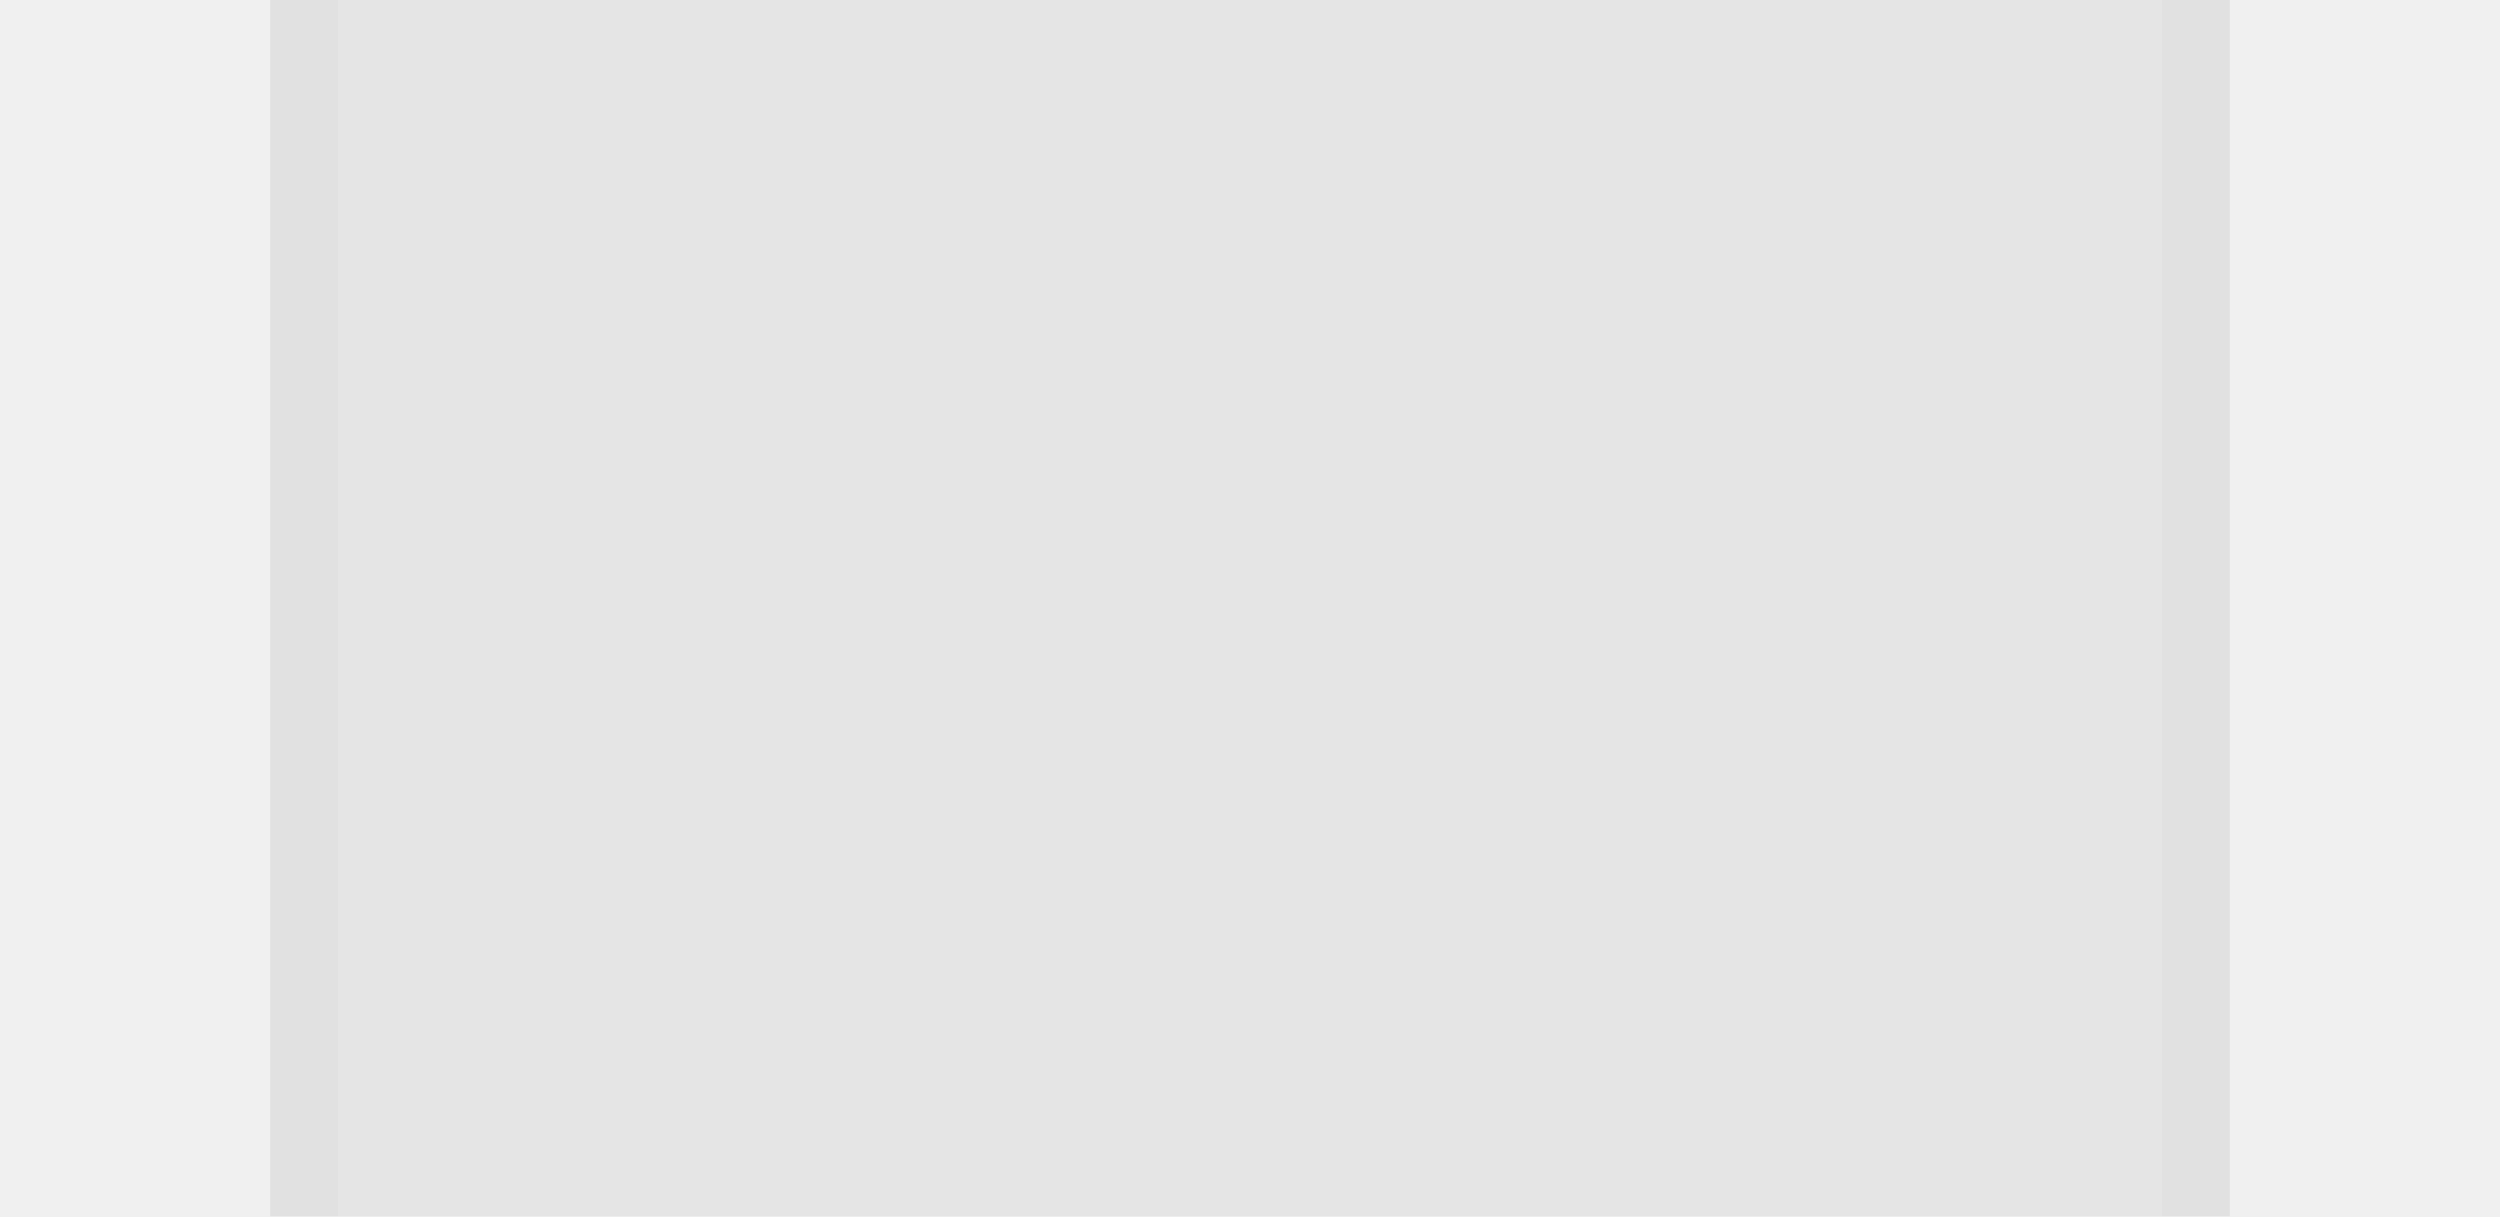
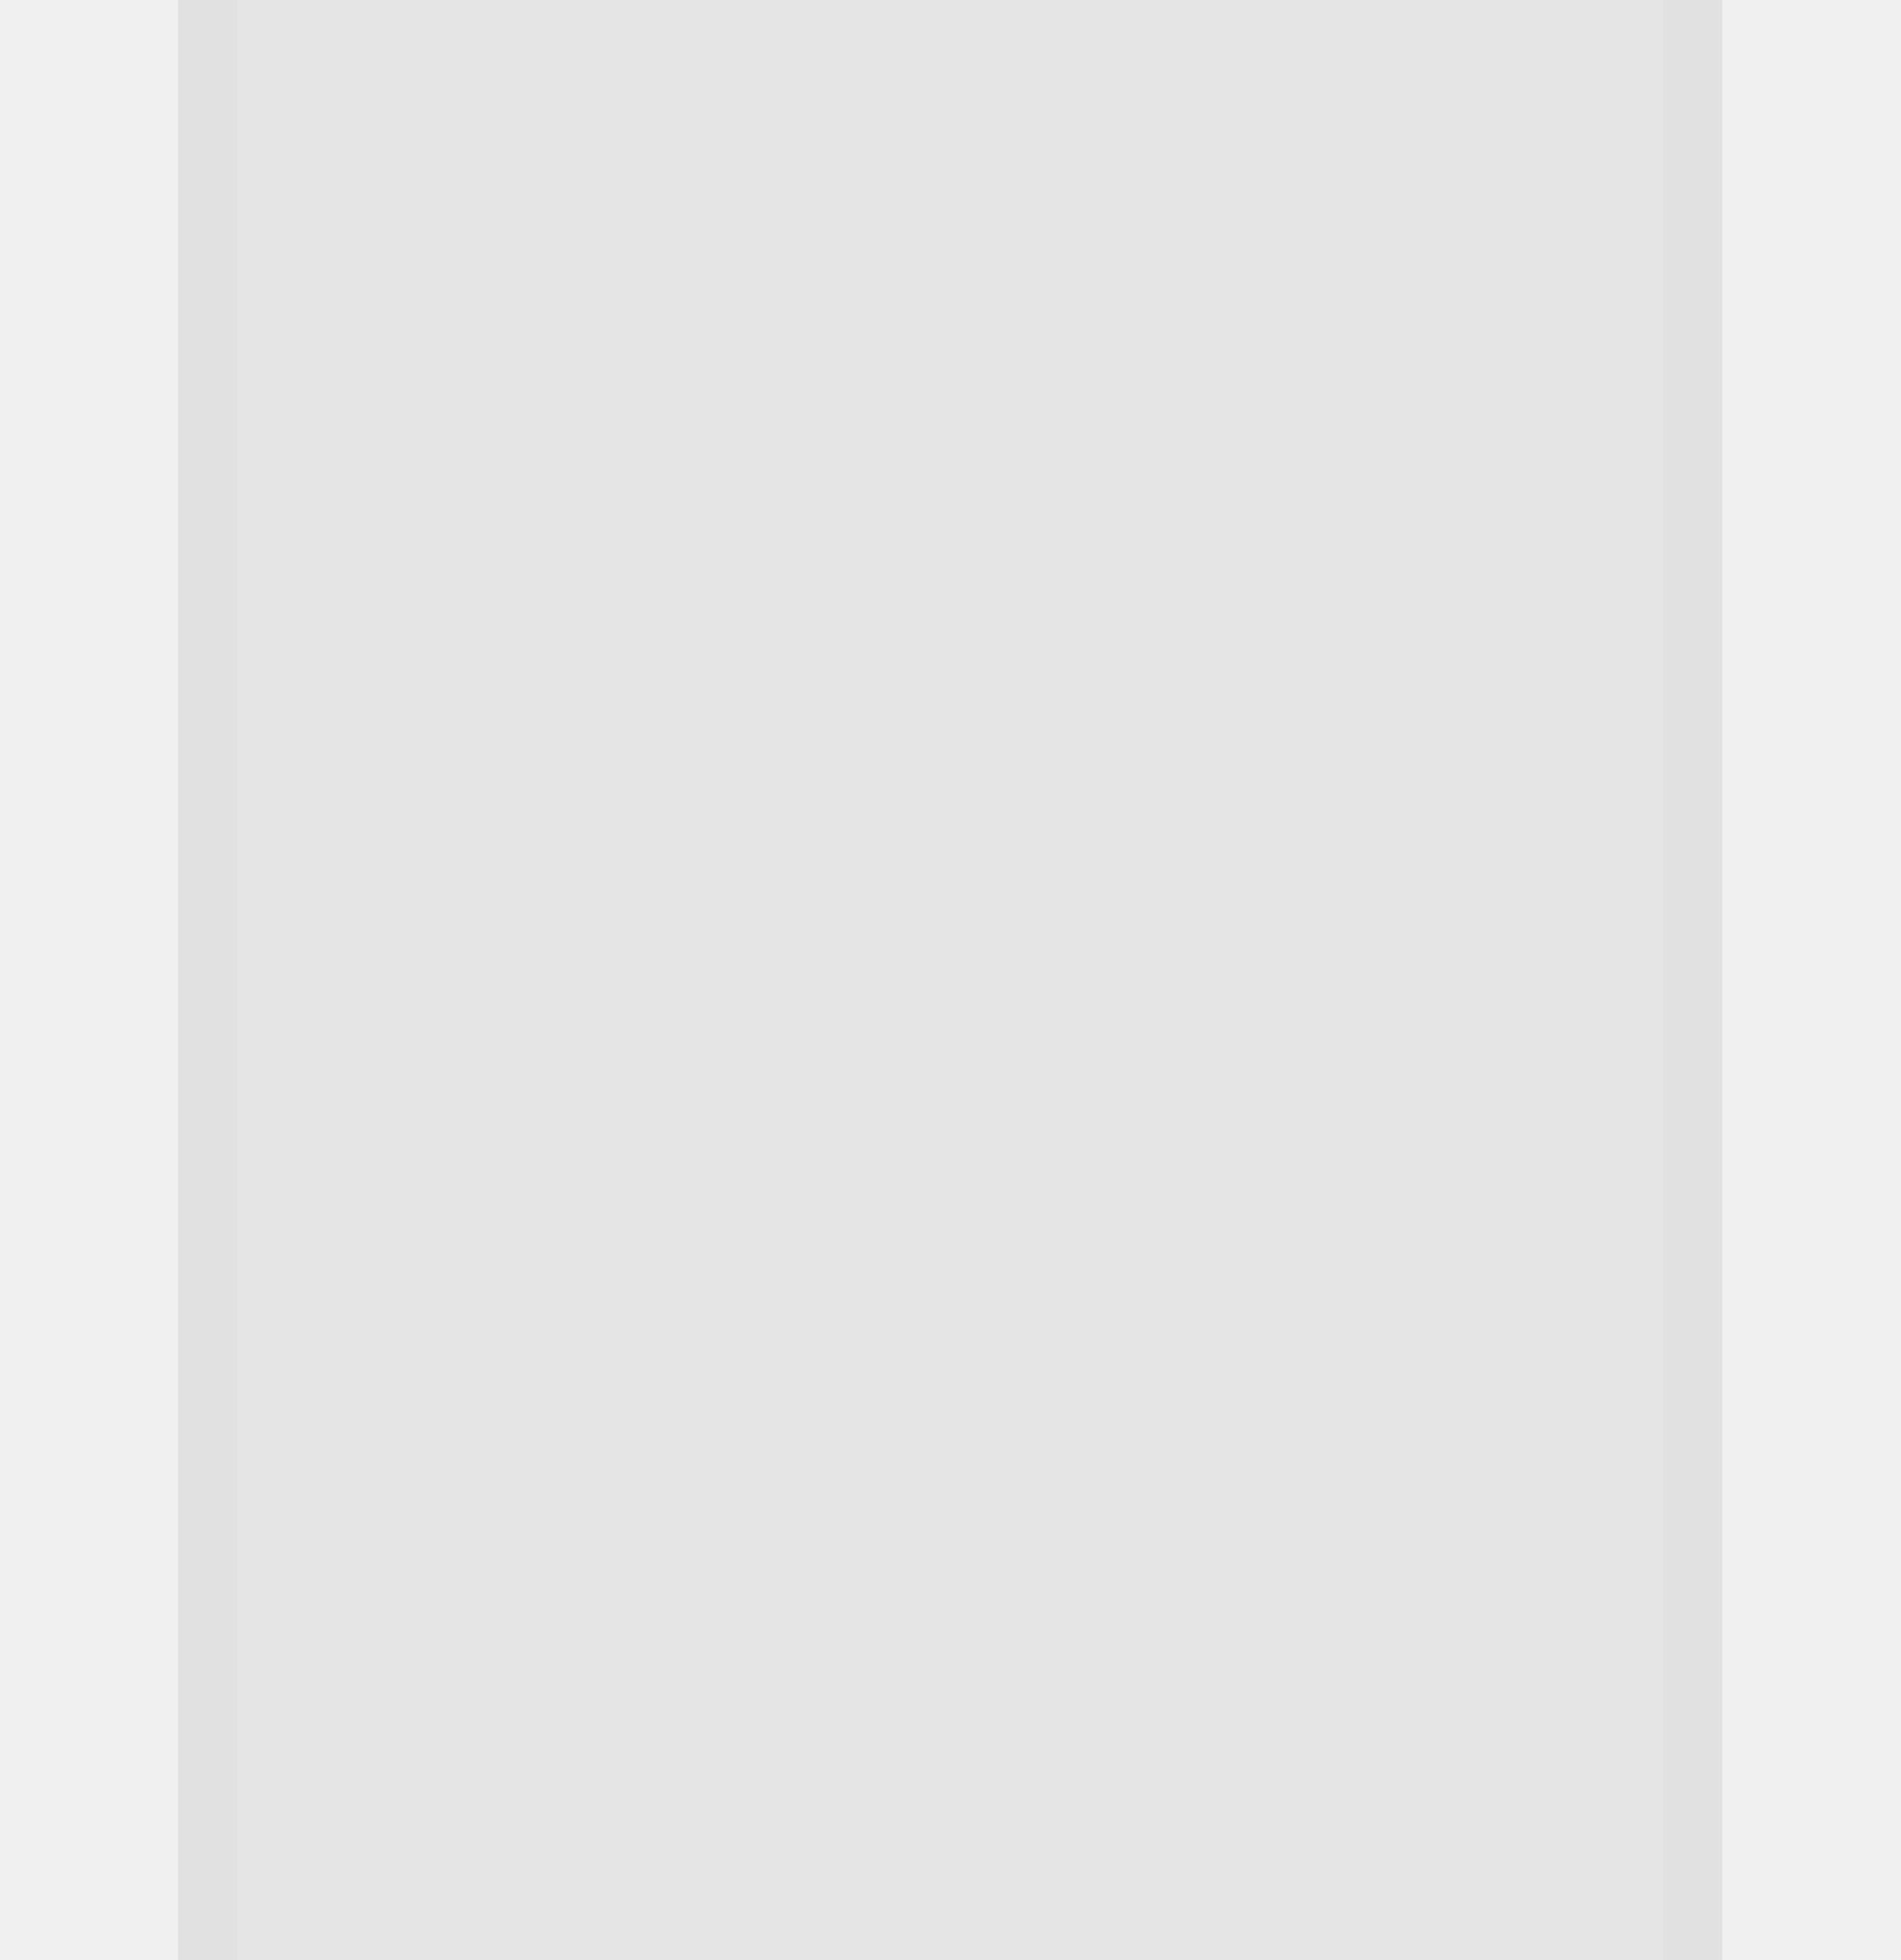
- <svg xmlns="http://www.w3.org/2000/svg" width="37" height="18" id="svg3783" version="1.1">
+ <svg xmlns="http://www.w3.org/2000/svg" width="32" height="33" id="svg3783" version="1.1">
  <defs id="defs3785" />
-   <g id="layer1" transform="translate(-5.947796,-1025.427)">
+   <g id="layer1" transform="translate(-5.947796,-1010.427)">
    <g id="g3027" transform="matrix(0,-1,1,0,-1048.362,1052.362)">
-       <rect style="opacity:0.05;fill:#000000;fill-opacity:1;stroke:#000000;stroke-width:0;stroke-linejoin:round;stroke-miterlimit:4;stroke-dasharray:none;stroke-dashoffset:0;stroke-opacity:1" id="rect3092" width="29" height="18" x="1058.31" y="-26.935" transform="matrix(0,1,-1,0,0,0)" />
-       <rect style="opacity:0.02;fill:#000000;fill-opacity:1;stroke:#000000;stroke-width:0;stroke-linejoin:round;stroke-miterlimit:4;stroke-dasharray:none;stroke-dashoffset:0;stroke-opacity:1" id="rect3092-2" width="1" height="18" x="1058.31" y="-26.935" transform="matrix(0,1,-1,0,0,0)" />
-       <rect style="opacity:0.02;fill:#000000;fill-opacity:1;stroke:#000000;stroke-width:0;stroke-linejoin:round;stroke-miterlimit:4;stroke-dasharray:none;stroke-dashoffset:0;stroke-opacity:1" id="rect3092-2-6" width="1" height="18" x="1086.31" y="-26.935" transform="matrix(0,1,-1,0,0,0)" />
+       <g id="g4142">
+         <rect transform="matrix(0,1,-1,0,0,0)" y="-41.935" x="1057.31" height="33" width="26" id="rect3092" style="opacity:0.05;fill:#000000;fill-opacity:1;stroke:#000000;stroke-width:0;stroke-linejoin:round;stroke-miterlimit:4;stroke-dasharray:none;stroke-dashoffset:0;stroke-opacity:1" />
+         <rect transform="matrix(0,1,-1,0,0,0)" y="-41.935" x="1057.31" height="33" width="1" id="rect3092-2" style="opacity:0.02;fill:#000000;fill-opacity:1;stroke:#000000;stroke-width:0;stroke-linejoin:round;stroke-miterlimit:4;stroke-dasharray:none;stroke-dashoffset:0;stroke-opacity:1" />
+         <rect transform="matrix(0,1,-1,0,0,0)" y="-41.935" x="1082.31" height="33" width="1" id="rect3092-2-6" style="opacity:0.02;fill:#000000;fill-opacity:1;stroke:#000000;stroke-width:0;stroke-linejoin:round;stroke-miterlimit:4;stroke-dasharray:none;stroke-dashoffset:0;stroke-opacity:1" />
+         <rect transform="matrix(0,1,-1,0,0,0)" y="-41.935" x="1054.31" height="33" width="32" id="rect4140" style="opacity:0;fill:#ffffff;fill-opacity:0;fill-rule:nonzero;stroke:none;stroke-width:0.247;stroke-linecap:butt;stroke-linejoin:miter;stroke-miterlimit:4;stroke-dasharray:none;stroke-dashoffset:478.437;stroke-opacity:1" />
+       </g>
    </g>
  </g>
</svg>
